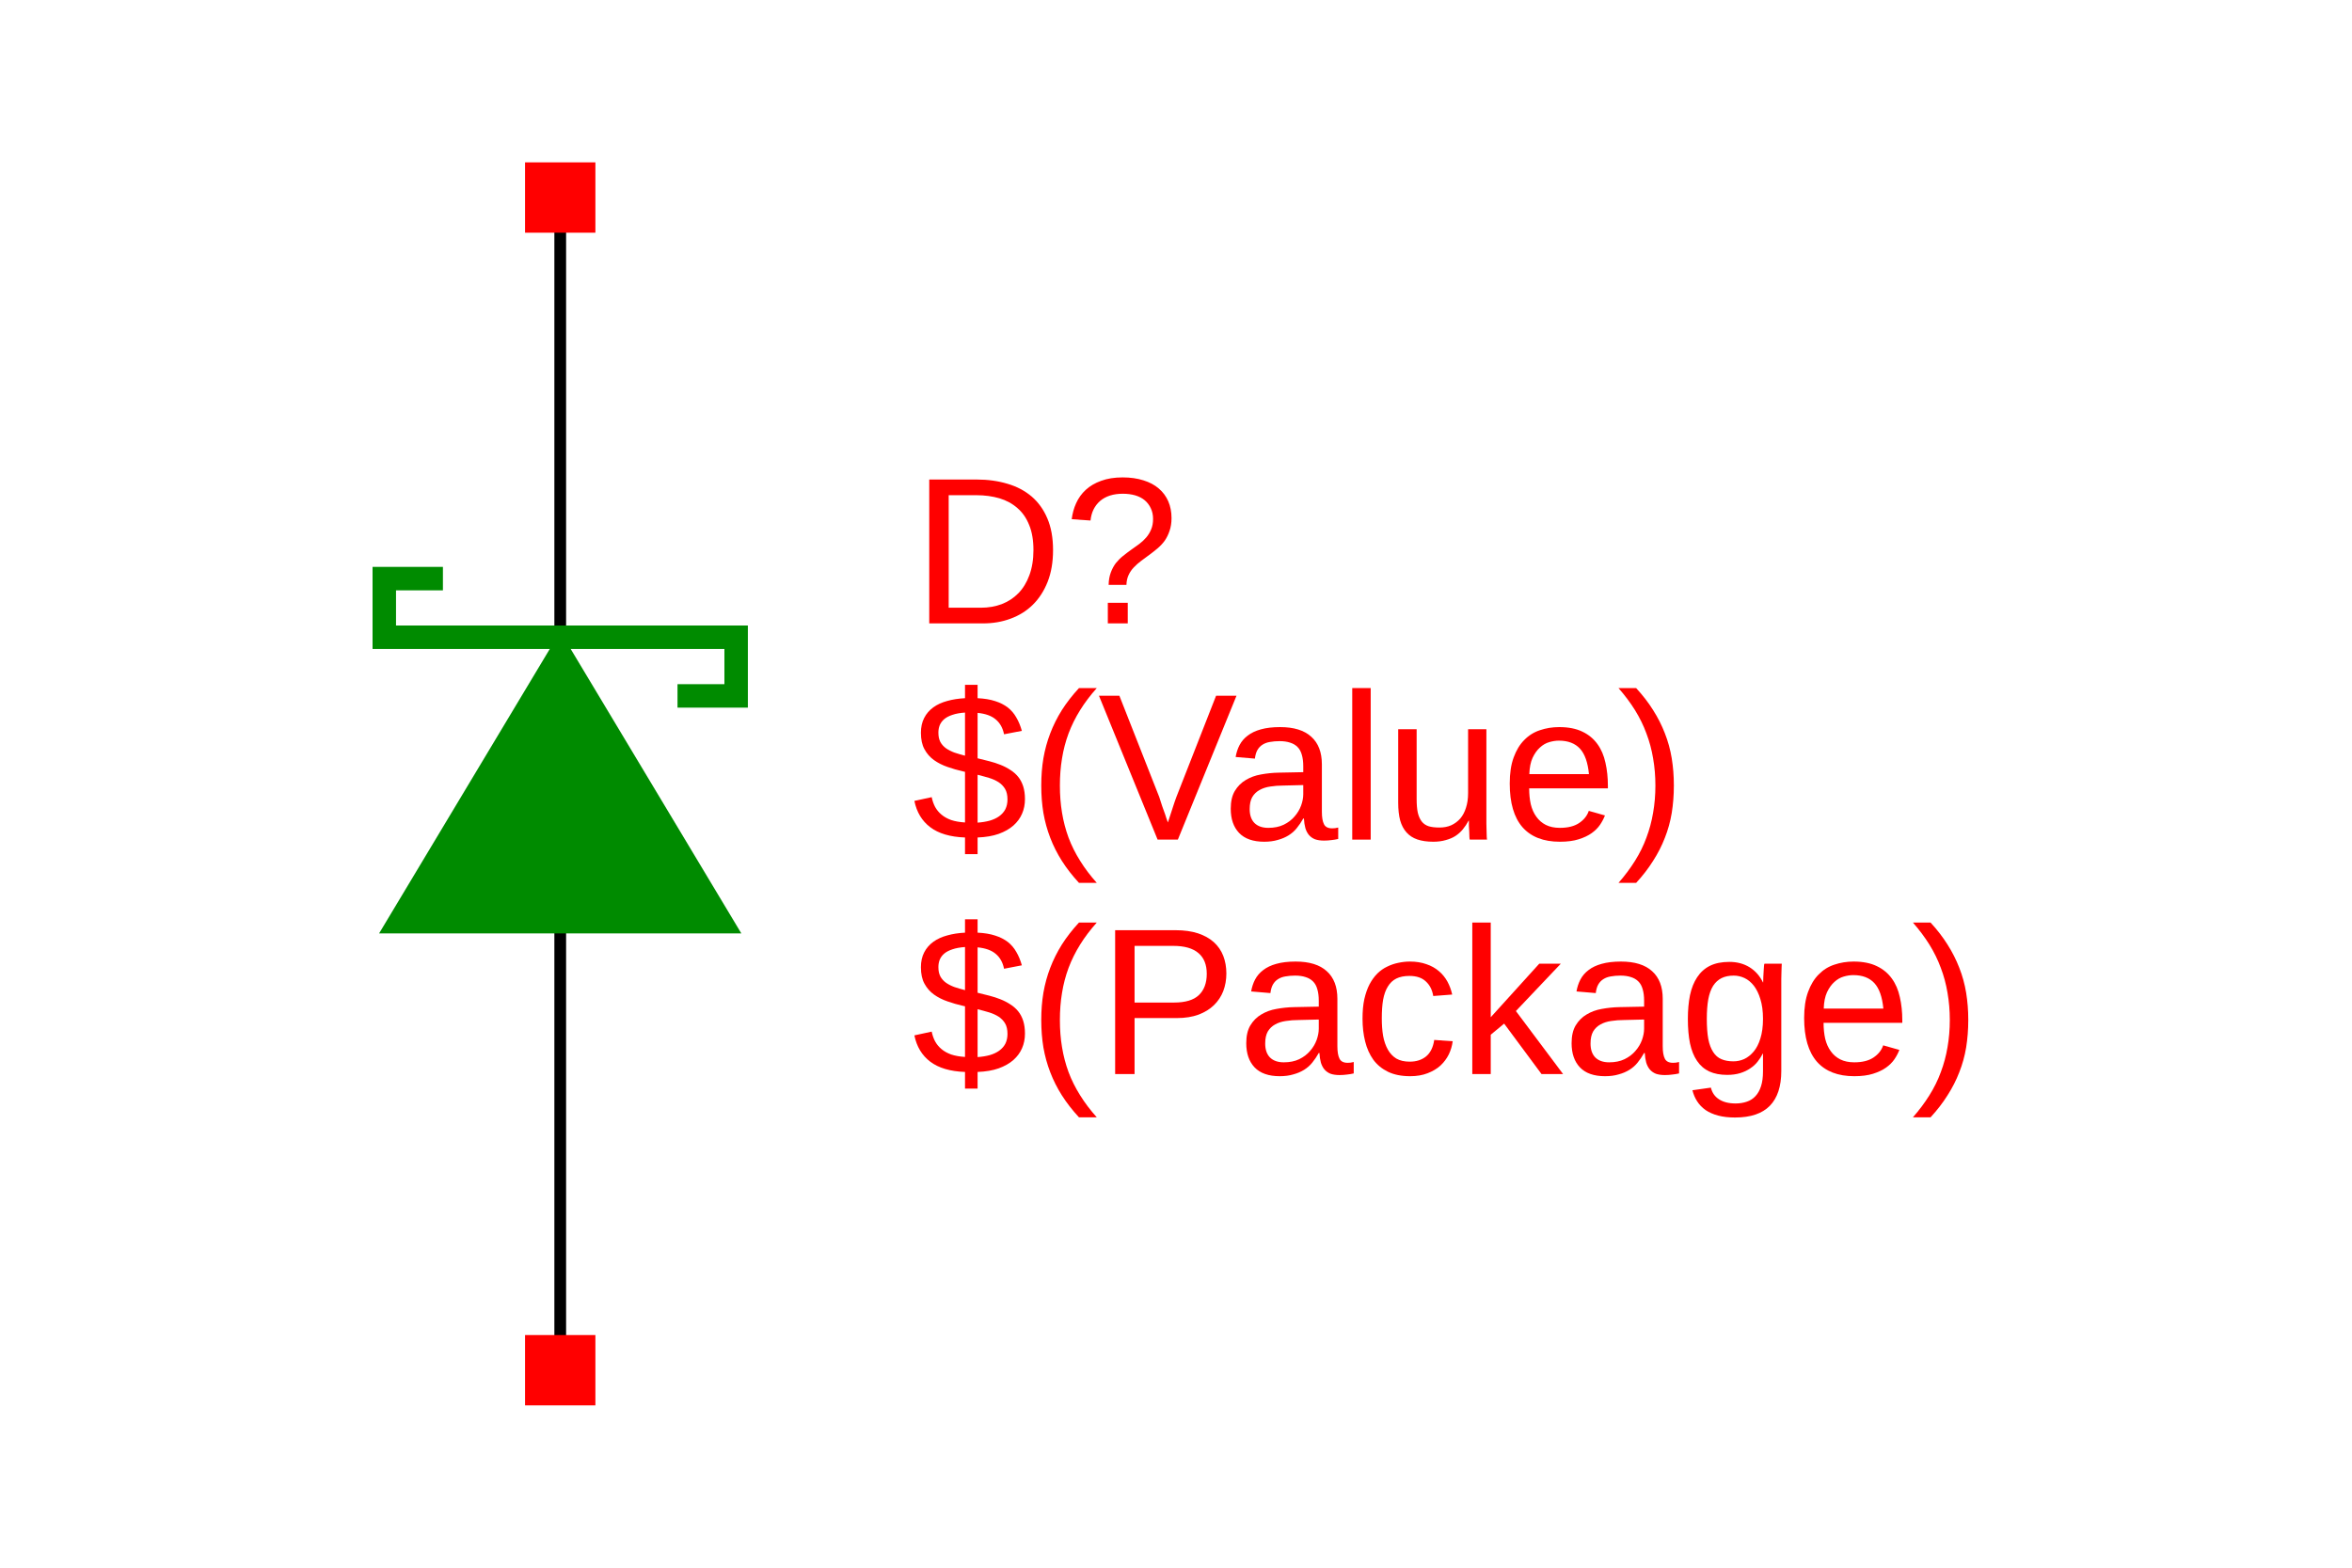
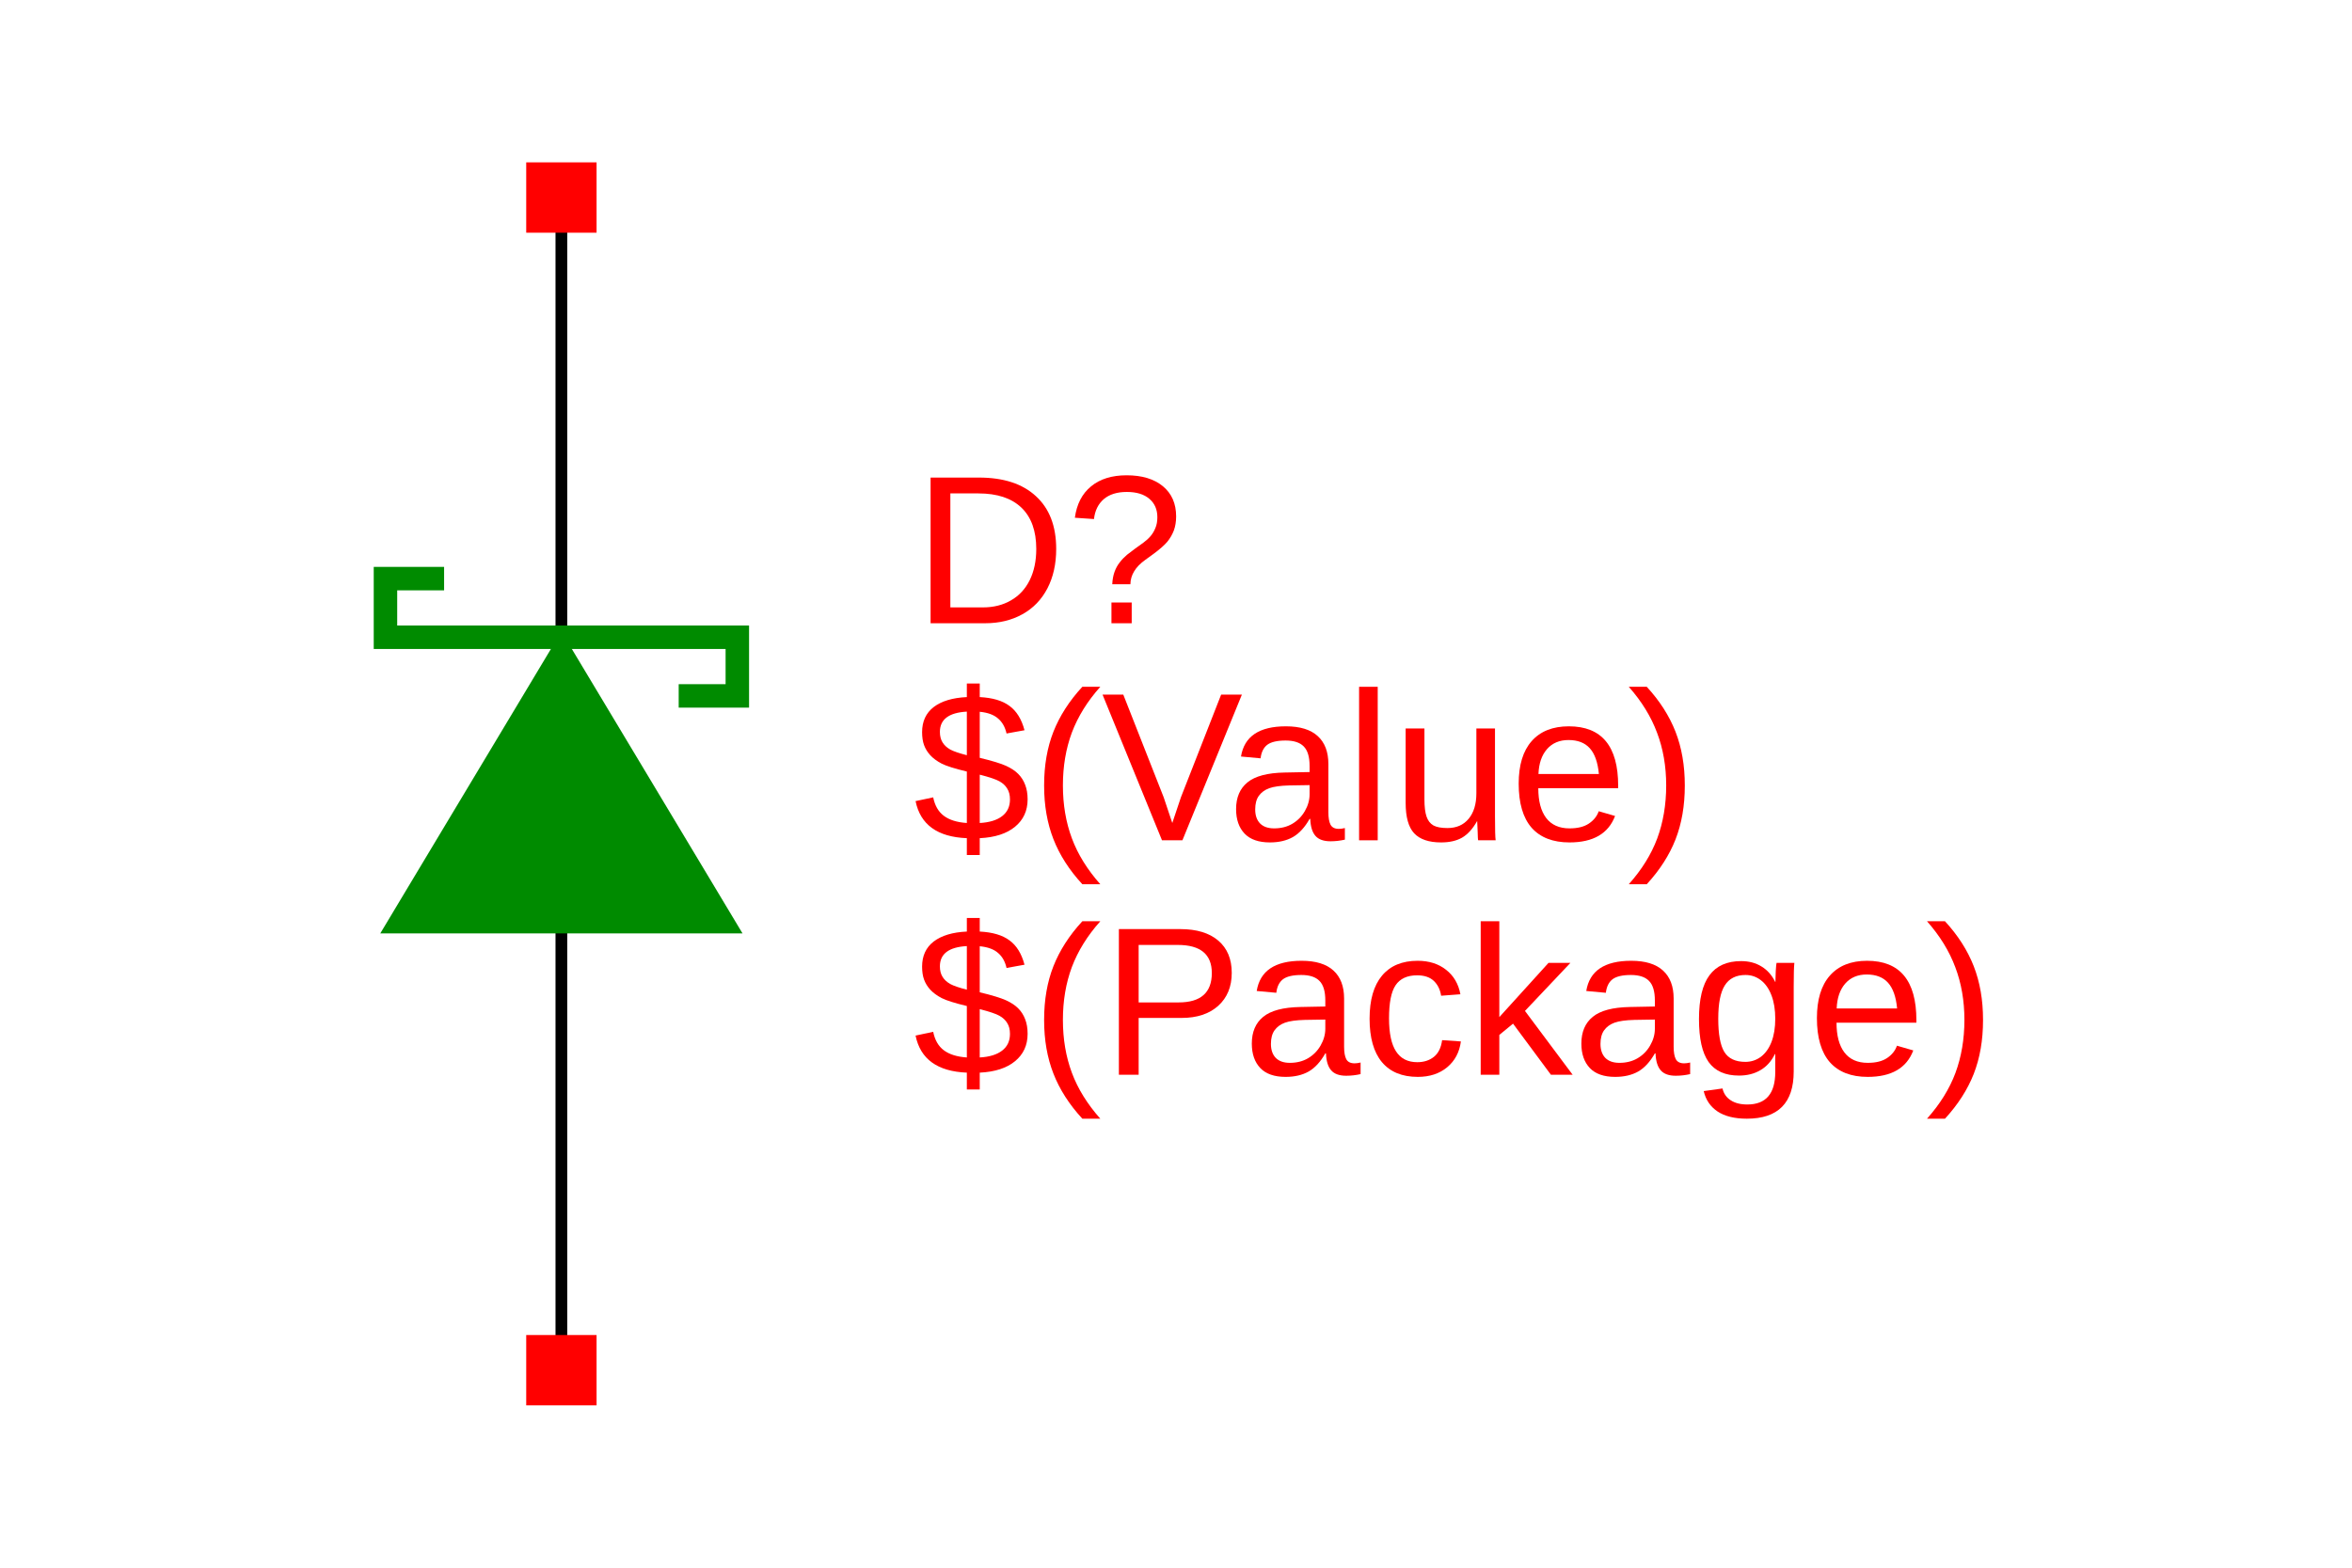
<svg xmlns="http://www.w3.org/2000/svg" xmlns:xlink="http://www.w3.org/1999/xlink" width="225pt" height="150pt" viewBox="0 0 225 150" version="1.1">
  <defs>
    <g>
      <symbol overflow="visible" id="glyph0-0">
-         <path style="stroke:none;" d="M 0.672 0 L 0.672 -13.328 L 5.984 -13.328 L 5.984 0 Z M 1.328 -0.672 L 5.312 -0.672 L 5.312 -12.672 L 1.328 -12.672 Z M 1.328 -0.672 " />
+         <path style="stroke:none;" d="M 2.031 -13.938 L 13.156 -13.938 L 13.156 0 L 2.031 0 Z M 2.781 -13.188 L 2.781 -0.75 L 12.406 -0.75 L 12.406 -13.188 Z M 2.781 -13.188 " />
      </symbol>
      <symbol overflow="visible" id="glyph0-1">
-         <path style="stroke:none;" d="M 13.484 -7.016 C 13.484 -5.867 13.312 -4.859 12.969 -3.984 C 12.625 -3.109 12.148 -2.375 11.547 -1.781 C 10.953 -1.195 10.242 -0.754 9.422 -0.453 C 8.609 -0.148 7.727 0 6.781 0 L 1.641 0 L 1.641 -13.766 L 6.188 -13.766 C 7.25 -13.766 8.227 -13.629 9.125 -13.359 C 10.02 -13.098 10.789 -12.691 11.438 -12.141 C 12.082 -11.586 12.582 -10.891 12.938 -10.047 C 13.301 -9.203 13.484 -8.191 13.484 -7.016 Z M 11.609 -7.016 C 11.609 -7.953 11.473 -8.75 11.203 -9.406 C 10.941 -10.07 10.566 -10.613 10.078 -11.031 C 9.598 -11.457 9.023 -11.77 8.359 -11.969 C 7.691 -12.164 6.957 -12.266 6.156 -12.266 L 3.5 -12.266 L 3.5 -1.5 L 6.578 -1.5 C 7.297 -1.5 7.961 -1.613 8.578 -1.844 C 9.191 -2.082 9.723 -2.43 10.172 -2.891 C 10.617 -3.348 10.969 -3.922 11.219 -4.609 C 11.477 -5.305 11.609 -6.109 11.609 -7.016 Z M 11.609 -7.016 " />
+         <path style="stroke:none;" d="M 13.672 -7.109 C 13.672 -5.672 13.391 -4.41 12.828 -3.328 C 12.266 -2.254 11.469 -1.43 10.438 -0.859 C 9.406 -0.285 8.219 0 6.875 0 L 1.656 0 L 1.656 -13.938 L 6.281 -13.938 C 8.633 -13.938 10.453 -13.344 11.734 -12.156 C 13.023 -10.977 13.672 -9.297 13.672 -7.109 Z M 11.766 -7.109 C 11.766 -8.836 11.289 -10.156 10.344 -11.062 C 9.395 -11.969 8.023 -12.422 6.234 -12.422 L 3.547 -12.422 L 3.547 -1.516 L 6.656 -1.516 C 7.676 -1.516 8.57 -1.738 9.344 -2.188 C 10.125 -2.633 10.723 -3.281 11.141 -4.125 C 11.555 -4.969 11.766 -5.961 11.766 -7.109 Z M 11.766 -7.109 " />
      </symbol>
      <symbol overflow="visible" id="glyph0-2">
-         <path style="stroke:none;" d="M 10.375 -10.078 C 10.375 -9.617 10.312 -9.211 10.188 -8.859 C 10.07 -8.504 9.914 -8.188 9.719 -7.906 C 9.52 -7.633 9.289 -7.391 9.031 -7.172 C 8.77 -6.953 8.504 -6.742 8.234 -6.547 C 7.973 -6.359 7.711 -6.164 7.453 -5.969 C 7.203 -5.781 6.973 -5.578 6.766 -5.359 C 6.555 -5.141 6.391 -4.895 6.266 -4.625 C 6.141 -4.352 6.07 -4.039 6.062 -3.688 L 4.359 -3.688 C 4.367 -4.133 4.438 -4.523 4.562 -4.859 C 4.688 -5.203 4.848 -5.504 5.047 -5.766 C 5.254 -6.023 5.484 -6.254 5.734 -6.453 C 5.992 -6.66 6.254 -6.859 6.516 -7.047 C 6.773 -7.234 7.031 -7.414 7.281 -7.594 C 7.531 -7.781 7.754 -7.988 7.953 -8.219 C 8.148 -8.445 8.305 -8.703 8.422 -8.984 C 8.547 -9.273 8.609 -9.613 8.609 -10 C 8.609 -10.383 8.535 -10.723 8.391 -11.016 C 8.254 -11.316 8.062 -11.57 7.812 -11.781 C 7.562 -11.988 7.258 -12.145 6.906 -12.25 C 6.551 -12.352 6.156 -12.406 5.719 -12.406 C 4.812 -12.406 4.086 -12.176 3.547 -11.719 C 3.016 -11.258 2.707 -10.633 2.625 -9.844 L 0.828 -9.969 C 0.891 -10.508 1.031 -11.02 1.25 -11.5 C 1.469 -11.988 1.773 -12.414 2.172 -12.781 C 2.566 -13.145 3.055 -13.43 3.641 -13.641 C 4.223 -13.859 4.91 -13.969 5.703 -13.969 C 6.441 -13.969 7.102 -13.875 7.688 -13.688 C 8.27 -13.508 8.758 -13.25 9.156 -12.906 C 9.551 -12.57 9.852 -12.164 10.062 -11.688 C 10.27 -11.207 10.375 -10.672 10.375 -10.078 Z M 4.281 0 L 4.281 -1.969 L 6.188 -1.969 L 6.188 0 Z M 4.281 0 " />
+         <path style="stroke:none;" d="M 10.516 -10.219 C 10.516 -9.719 10.441 -9.27 10.297 -8.875 C 10.148 -8.488 9.941 -8.129 9.672 -7.797 C 9.398 -7.473 8.961 -7.086 8.359 -6.641 L 7.562 -6.062 C 7.082 -5.719 6.727 -5.352 6.5 -4.969 C 6.27 -4.594 6.148 -4.18 6.141 -3.734 L 4.406 -3.734 C 4.426 -4.18 4.5 -4.578 4.625 -4.922 C 4.75 -5.266 4.914 -5.566 5.125 -5.828 C 5.332 -6.098 5.562 -6.336 5.812 -6.547 C 6.07 -6.754 6.332 -6.953 6.594 -7.141 C 6.863 -7.328 7.125 -7.516 7.375 -7.703 C 7.633 -7.891 7.863 -8.098 8.062 -8.328 C 8.258 -8.555 8.414 -8.816 8.531 -9.109 C 8.656 -9.398 8.719 -9.742 8.719 -10.141 C 8.719 -10.891 8.461 -11.477 7.953 -11.906 C 7.441 -12.344 6.723 -12.562 5.797 -12.562 C 4.867 -12.562 4.133 -12.332 3.594 -11.875 C 3.062 -11.414 2.75 -10.781 2.656 -9.969 L 0.828 -10.094 C 1.004 -11.395 1.52 -12.395 2.375 -13.094 C 3.227 -13.801 4.363 -14.156 5.781 -14.156 C 7.25 -14.156 8.406 -13.805 9.25 -13.109 C 10.094 -12.41 10.516 -11.445 10.516 -10.219 Z M 4.328 0 L 4.328 -1.984 L 6.266 -1.984 L 6.266 0 Z M 4.328 0 " />
      </symbol>
      <symbol overflow="visible" id="glyph0-3">
-         <path style="stroke:none;" d="M 5.062 -0.203 C 3.645 -0.254 2.535 -0.582 1.734 -1.188 C 0.941 -1.789 0.438 -2.629 0.219 -3.703 L 1.875 -4.062 C 1.945 -3.719 2.055 -3.406 2.203 -3.125 C 2.359 -2.844 2.562 -2.598 2.812 -2.391 C 3.062 -2.18 3.367 -2.008 3.734 -1.875 C 4.109 -1.75 4.551 -1.672 5.062 -1.641 L 5.062 -6.484 L 4.859 -6.531 C 4.359 -6.645 3.867 -6.785 3.391 -6.953 C 2.91 -7.117 2.477 -7.336 2.094 -7.609 C 1.719 -7.879 1.414 -8.223 1.188 -8.641 C 0.957 -9.055 0.844 -9.582 0.844 -10.219 C 0.844 -10.758 0.945 -11.234 1.156 -11.641 C 1.363 -12.047 1.656 -12.383 2.031 -12.656 C 2.406 -12.926 2.848 -13.129 3.359 -13.266 C 3.867 -13.41 4.438 -13.5 5.062 -13.531 L 5.062 -14.812 L 6.266 -14.812 L 6.266 -13.531 C 6.922 -13.5 7.484 -13.406 7.953 -13.25 C 8.422 -13.102 8.82 -12.898 9.156 -12.641 C 9.488 -12.379 9.758 -12.062 9.969 -11.688 C 10.188 -11.32 10.363 -10.895 10.5 -10.406 L 8.797 -10.078 C 8.672 -10.691 8.406 -11.164 8 -11.5 C 7.602 -11.844 7.023 -12.051 6.266 -12.125 L 6.266 -7.781 C 6.648 -7.688 7.023 -7.594 7.391 -7.5 C 7.766 -7.406 8.117 -7.289 8.453 -7.156 C 8.797 -7.02 9.109 -6.859 9.391 -6.672 C 9.68 -6.492 9.93 -6.273 10.141 -6.016 C 10.348 -5.766 10.508 -5.461 10.625 -5.109 C 10.738 -4.754 10.797 -4.344 10.797 -3.875 C 10.797 -3.363 10.703 -2.895 10.516 -2.469 C 10.336 -2.051 10.062 -1.676 9.688 -1.344 C 9.32 -1.02 8.852 -0.754 8.281 -0.547 C 7.719 -0.348 7.047 -0.234 6.266 -0.203 L 6.266 1.391 L 5.062 1.391 Z M 9.125 -3.844 C 9.125 -4.258 9.047 -4.598 8.891 -4.859 C 8.734 -5.117 8.523 -5.332 8.266 -5.5 C 8.004 -5.664 7.703 -5.801 7.359 -5.906 C 7.016 -6.008 6.648 -6.109 6.266 -6.203 L 6.266 -1.625 C 6.691 -1.656 7.078 -1.719 7.422 -1.812 C 7.773 -1.914 8.078 -2.055 8.328 -2.234 C 8.586 -2.422 8.785 -2.645 8.922 -2.906 C 9.055 -3.176 9.125 -3.488 9.125 -3.844 Z M 2.516 -10.234 C 2.516 -9.879 2.578 -9.582 2.703 -9.344 C 2.836 -9.102 3.02 -8.898 3.25 -8.734 C 3.477 -8.578 3.742 -8.441 4.047 -8.328 C 4.359 -8.223 4.695 -8.125 5.062 -8.031 L 5.062 -12.156 C 4.594 -12.125 4.191 -12.051 3.859 -11.938 C 3.535 -11.832 3.273 -11.695 3.078 -11.531 C 2.879 -11.363 2.734 -11.164 2.641 -10.938 C 2.555 -10.719 2.516 -10.484 2.516 -10.234 Z M 2.516 -10.234 " />
+         <path style="stroke:none;" d="M 5.125 -0.203 C 2.312 -0.316 0.676 -1.5 0.219 -3.75 L 1.906 -4.109 C 2.062 -3.328 2.398 -2.738 2.922 -2.344 C 3.453 -1.945 4.188 -1.719 5.125 -1.656 L 5.125 -6.578 C 3.957 -6.859 3.148 -7.113 2.703 -7.344 C 2.254 -7.582 1.895 -7.848 1.625 -8.141 C 1.352 -8.441 1.156 -8.766 1.031 -9.109 C 0.906 -9.453 0.844 -9.863 0.844 -10.344 C 0.844 -11.375 1.211 -12.176 1.953 -12.75 C 2.703 -13.32 3.758 -13.641 5.125 -13.703 L 5.125 -15 L 6.359 -15 L 6.359 -13.703 C 7.586 -13.641 8.535 -13.359 9.203 -12.859 C 9.879 -12.367 10.359 -11.594 10.641 -10.531 L 8.922 -10.219 C 8.785 -10.832 8.516 -11.312 8.109 -11.656 C 7.711 -12.008 7.129 -12.223 6.359 -12.297 L 6.359 -7.891 C 7.535 -7.609 8.375 -7.352 8.875 -7.125 C 9.375 -6.895 9.766 -6.633 10.047 -6.344 C 10.336 -6.051 10.555 -5.707 10.703 -5.312 C 10.859 -4.914 10.938 -4.453 10.938 -3.922 C 10.938 -2.828 10.535 -1.953 9.734 -1.297 C 8.941 -0.641 7.816 -0.273 6.359 -0.203 L 6.359 1.406 L 5.125 1.406 Z M 9.25 -3.906 C 9.25 -4.332 9.16 -4.68 8.984 -4.953 C 8.816 -5.234 8.57 -5.461 8.25 -5.641 C 7.926 -5.828 7.297 -6.039 6.359 -6.281 L 6.359 -1.656 C 7.285 -1.707 8 -1.926 8.5 -2.312 C 9 -2.695 9.25 -3.227 9.25 -3.906 Z M 2.547 -10.375 C 2.547 -9.977 2.629 -9.645 2.797 -9.375 C 2.961 -9.102 3.207 -8.875 3.531 -8.688 C 3.863 -8.508 4.395 -8.328 5.125 -8.141 L 5.125 -12.312 C 3.406 -12.219 2.547 -11.57 2.547 -10.375 Z M 2.547 -10.375 " />
      </symbol>
      <symbol overflow="visible" id="glyph0-4">
-         <path style="stroke:none;" d="M 1.234 -5.203 C 1.234 -6.098 1.301 -6.957 1.438 -7.781 C 1.582 -8.613 1.801 -9.41 2.094 -10.172 C 2.383 -10.93 2.754 -11.672 3.203 -12.391 C 3.66 -13.109 4.207 -13.812 4.844 -14.5 L 6.547 -14.5 C 5.93 -13.812 5.398 -13.109 4.953 -12.391 C 4.504 -11.672 4.133 -10.926 3.844 -10.156 C 3.562 -9.395 3.352 -8.598 3.219 -7.766 C 3.082 -6.941 3.016 -6.078 3.016 -5.172 C 3.016 -4.266 3.082 -3.398 3.219 -2.578 C 3.352 -1.754 3.562 -0.957 3.844 -0.188 C 4.133 0.582 4.504 1.32 4.953 2.031 C 5.398 2.75 5.93 3.453 6.547 4.141 L 4.844 4.141 C 4.207 3.453 3.66 2.75 3.203 2.031 C 2.754 1.32 2.383 0.586 2.094 -0.172 C 1.801 -0.93 1.582 -1.723 1.438 -2.547 C 1.301 -3.379 1.234 -4.25 1.234 -5.156 Z M 1.234 -5.203 " />
+         <path style="stroke:none;" d="M 1.25 -5.266 C 1.25 -7.172 1.547 -8.879 2.141 -10.391 C 2.742 -11.91 3.664 -13.344 4.906 -14.688 L 6.625 -14.688 C 5.395 -13.312 4.488 -11.852 3.906 -10.312 C 3.332 -8.77 3.047 -7.082 3.047 -5.25 C 3.047 -3.414 3.332 -1.727 3.906 -0.188 C 4.477 1.344 5.383 2.805 6.625 4.203 L 4.906 4.203 C 3.656 2.848 2.734 1.41 2.141 -0.109 C 1.547 -1.629 1.25 -3.332 1.25 -5.219 Z M 1.25 -5.266 " />
      </symbol>
      <symbol overflow="visible" id="glyph0-5">
-         <path style="stroke:none;" d="M 12.281 -9.625 C 12.281 -9.02 12.18 -8.457 11.984 -7.938 C 11.785 -7.426 11.488 -6.977 11.094 -6.594 C 10.707 -6.219 10.219 -5.914 9.625 -5.688 C 9.031 -5.469 8.336 -5.359 7.547 -5.359 L 3.5 -5.359 L 3.5 0 L 1.641 0 L 1.641 -13.766 L 7.438 -13.766 C 8.25 -13.766 8.957 -13.664 9.562 -13.469 C 10.164 -13.27 10.672 -12.988 11.078 -12.625 C 11.484 -12.258 11.785 -11.82 11.984 -11.312 C 12.18 -10.801 12.281 -10.238 12.281 -9.625 Z M 10.406 -9.594 C 10.406 -10.469 10.141 -11.129 9.609 -11.578 C 9.078 -12.035 8.273 -12.266 7.203 -12.266 L 3.5 -12.266 L 3.5 -6.844 L 7.281 -6.844 C 8.352 -6.844 9.141 -7.078 9.641 -7.547 C 10.148 -8.023 10.406 -8.707 10.406 -9.594 Z M 10.406 -9.594 " />
+         <path style="stroke:none;" d="M 12.453 -9.75 C 12.453 -8.426 12.02 -7.375 11.156 -6.594 C 10.289 -5.82 9.125 -5.438 7.656 -5.438 L 3.547 -5.438 L 3.547 0 L 1.656 0 L 1.656 -13.938 L 7.531 -13.938 C 9.094 -13.938 10.301 -13.57 11.156 -12.844 C 12.02 -12.113 12.453 -11.082 12.453 -9.75 Z M 10.547 -9.734 C 10.547 -11.523 9.461 -12.422 7.297 -12.422 L 3.547 -12.422 L 3.547 -6.922 L 7.375 -6.922 C 9.488 -6.922 10.547 -7.859 10.547 -9.734 Z M 10.547 -9.734 " />
      </symbol>
      <symbol overflow="visible" id="glyph0-6">
-         <path style="stroke:none;" d="M 4.047 0.203 C 2.984 0.203 2.18 -0.078 1.641 -0.641 C 1.109 -1.203 0.844 -1.973 0.844 -2.953 C 0.844 -3.648 0.973 -4.219 1.234 -4.656 C 1.504 -5.102 1.852 -5.453 2.281 -5.703 C 2.707 -5.961 3.191 -6.141 3.734 -6.234 C 4.285 -6.336 4.844 -6.395 5.406 -6.406 L 7.781 -6.453 L 7.781 -7.016 C 7.781 -7.453 7.734 -7.82 7.641 -8.125 C 7.555 -8.438 7.414 -8.688 7.219 -8.875 C 7.031 -9.062 6.797 -9.195 6.516 -9.281 C 6.234 -9.375 5.898 -9.422 5.516 -9.422 C 5.18 -9.422 4.875 -9.395 4.594 -9.344 C 4.32 -9.301 4.082 -9.211 3.875 -9.078 C 3.676 -8.953 3.516 -8.781 3.391 -8.562 C 3.273 -8.352 3.195 -8.082 3.156 -7.75 L 1.312 -7.906 C 1.383 -8.32 1.508 -8.703 1.688 -9.047 C 1.875 -9.398 2.133 -9.703 2.469 -9.953 C 2.801 -10.211 3.219 -10.41 3.719 -10.547 C 4.227 -10.691 4.844 -10.766 5.562 -10.766 C 6.883 -10.766 7.879 -10.457 8.547 -9.844 C 9.223 -9.238 9.562 -8.359 9.562 -7.203 L 9.562 -2.656 C 9.562 -2.133 9.629 -1.738 9.766 -1.469 C 9.898 -1.207 10.16 -1.078 10.547 -1.078 C 10.641 -1.078 10.734 -1.082 10.828 -1.094 C 10.93 -1.113 11.031 -1.133 11.125 -1.156 L 11.125 -0.062 C 10.906 -0.008 10.688 0.023 10.469 0.047 C 10.25 0.078 10.016 0.094 9.766 0.094 C 9.43 0.094 9.145 0.051 8.906 -0.031 C 8.676 -0.125 8.484 -0.258 8.328 -0.438 C 8.18 -0.613 8.066 -0.832 7.984 -1.094 C 7.91 -1.363 7.863 -1.672 7.844 -2.016 L 7.781 -2.016 C 7.594 -1.68 7.383 -1.375 7.156 -1.094 C 6.938 -0.82 6.676 -0.594 6.375 -0.406 C 6.07 -0.219 5.727 -0.07 5.344 0.031 C 4.969 0.145 4.535 0.203 4.047 0.203 Z M 4.438 -1.125 C 5 -1.125 5.488 -1.223 5.906 -1.422 C 6.332 -1.629 6.68 -1.895 6.953 -2.219 C 7.234 -2.539 7.441 -2.891 7.578 -3.266 C 7.711 -3.641 7.781 -4 7.781 -4.344 L 7.781 -5.219 L 5.859 -5.172 C 5.43 -5.172 5.02 -5.141 4.625 -5.078 C 4.238 -5.023 3.898 -4.914 3.609 -4.75 C 3.316 -4.594 3.082 -4.367 2.906 -4.078 C 2.738 -3.785 2.656 -3.398 2.656 -2.922 C 2.656 -2.348 2.805 -1.906 3.109 -1.594 C 3.422 -1.281 3.863 -1.125 4.438 -1.125 Z M 4.438 -1.125 " />
+         <path style="stroke:none;" d="M 4.094 0.203 C 3.02 0.203 2.211 -0.078 1.672 -0.641 C 1.129 -1.211 0.859 -1.992 0.859 -2.984 C 0.859 -4.098 1.223 -4.953 1.953 -5.547 C 2.68 -6.141 3.859 -6.453 5.484 -6.484 L 7.891 -6.531 L 7.891 -7.109 C 7.891 -7.984 7.703 -8.609 7.328 -8.984 C 6.961 -9.359 6.383 -9.547 5.594 -9.547 C 4.789 -9.547 4.207 -9.41 3.844 -9.141 C 3.488 -8.867 3.273 -8.438 3.203 -7.844 L 1.328 -8.016 C 1.641 -9.941 3.07 -10.906 5.625 -10.906 C 6.977 -10.906 7.992 -10.594 8.672 -9.969 C 9.348 -9.352 9.688 -8.461 9.688 -7.297 L 9.688 -2.688 C 9.688 -2.164 9.754 -1.77 9.891 -1.5 C 10.035 -1.227 10.301 -1.094 10.688 -1.094 C 10.852 -1.094 11.047 -1.117 11.266 -1.172 L 11.266 -0.062 C 10.816 0.039 10.359 0.094 9.891 0.094 C 9.234 0.094 8.754 -0.078 8.453 -0.422 C 8.148 -0.766 7.984 -1.305 7.953 -2.047 L 7.891 -2.047 C 7.43 -1.234 6.898 -0.656 6.297 -0.312 C 5.691 0.031 4.957 0.203 4.094 0.203 Z M 4.5 -1.141 C 5.156 -1.141 5.734 -1.285 6.234 -1.578 C 6.742 -1.879 7.145 -2.285 7.438 -2.797 C 7.738 -3.316 7.891 -3.852 7.891 -4.406 L 7.891 -5.281 L 5.938 -5.25 C 5.102 -5.227 4.469 -5.141 4.031 -4.984 C 3.602 -4.828 3.27 -4.582 3.031 -4.25 C 2.801 -3.926 2.688 -3.492 2.688 -2.953 C 2.688 -2.379 2.844 -1.93 3.156 -1.609 C 3.469 -1.297 3.914 -1.141 4.5 -1.141 Z M 4.5 -1.141 " />
      </symbol>
      <symbol overflow="visible" id="glyph0-7">
-         <path style="stroke:none;" d="M 2.688 -5.328 C 2.688 -4.723 2.727 -4.164 2.812 -3.656 C 2.906 -3.156 3.055 -2.719 3.266 -2.344 C 3.473 -1.977 3.742 -1.691 4.078 -1.484 C 4.422 -1.285 4.848 -1.188 5.359 -1.188 C 5.984 -1.188 6.504 -1.352 6.922 -1.688 C 7.336 -2.031 7.598 -2.555 7.703 -3.266 L 9.469 -3.141 C 9.414 -2.703 9.289 -2.281 9.094 -1.875 C 8.895 -1.477 8.629 -1.125 8.297 -0.812 C 7.961 -0.508 7.551 -0.266 7.062 -0.078 C 6.582 0.109 6.031 0.203 5.406 0.203 C 4.57 0.203 3.863 0.062 3.281 -0.219 C 2.707 -0.5 2.238 -0.883 1.875 -1.375 C 1.52 -1.875 1.258 -2.457 1.094 -3.125 C 0.926 -3.789 0.844 -4.516 0.844 -5.297 C 0.844 -6.004 0.898 -6.629 1.016 -7.172 C 1.141 -7.711 1.305 -8.188 1.516 -8.594 C 1.734 -9 1.984 -9.344 2.266 -9.625 C 2.555 -9.906 2.867 -10.125 3.203 -10.281 C 3.535 -10.445 3.883 -10.566 4.25 -10.641 C 4.625 -10.723 5 -10.766 5.375 -10.766 C 5.969 -10.766 6.492 -10.68 6.953 -10.516 C 7.422 -10.359 7.82 -10.133 8.156 -9.844 C 8.488 -9.562 8.758 -9.227 8.969 -8.844 C 9.176 -8.457 9.328 -8.047 9.422 -7.609 L 7.609 -7.469 C 7.516 -8.051 7.281 -8.516 6.906 -8.859 C 6.539 -9.211 6.016 -9.391 5.328 -9.391 C 4.828 -9.391 4.41 -9.305 4.078 -9.141 C 3.742 -8.973 3.473 -8.719 3.266 -8.375 C 3.055 -8.039 2.906 -7.617 2.812 -7.109 C 2.727 -6.609 2.688 -6.016 2.688 -5.328 Z M 2.688 -5.328 " />
+         <path style="stroke:none;" d="M 2.719 -5.406 C 2.719 -3.977 2.941 -2.922 3.391 -2.234 C 3.836 -1.547 4.516 -1.203 5.422 -1.203 C 6.055 -1.203 6.586 -1.375 7.016 -1.719 C 7.441 -2.062 7.703 -2.594 7.797 -3.312 L 9.594 -3.188 C 9.457 -2.156 9.02 -1.332 8.281 -0.719 C 7.539 -0.102 6.602 0.203 5.469 0.203 C 3.969 0.203 2.82 -0.27 2.031 -1.219 C 1.25 -2.164 0.859 -3.547 0.859 -5.359 C 0.859 -7.16 1.254 -8.535 2.047 -9.484 C 2.836 -10.43 3.973 -10.906 5.453 -10.906 C 6.547 -10.906 7.453 -10.617 8.172 -10.047 C 8.898 -9.484 9.359 -8.703 9.547 -7.703 L 7.703 -7.562 C 7.609 -8.156 7.375 -8.629 7 -8.984 C 6.625 -9.336 6.094 -9.516 5.406 -9.516 C 4.457 -9.516 3.77 -9.195 3.344 -8.562 C 2.926 -7.938 2.719 -6.883 2.719 -5.406 Z M 2.719 -5.406 " />
      </symbol>
      <symbol overflow="visible" id="glyph0-8">
-         <path style="stroke:none;" d="M 7.969 0 L 4.391 -4.828 L 3.109 -3.766 L 3.109 0 L 1.344 0 L 1.344 -14.5 L 3.109 -14.5 L 3.109 -5.438 L 7.75 -10.562 L 9.812 -10.562 L 5.516 -6.031 L 10.031 0 Z M 7.969 0 " />
+         <path style="stroke:none;" d="M 8.078 0 L 4.453 -4.891 L 3.141 -3.812 L 3.141 0 L 1.359 0 L 1.359 -14.688 L 3.141 -14.688 L 3.141 -5.516 L 7.844 -10.703 L 9.938 -10.703 L 5.594 -6.109 L 10.156 0 Z M 8.078 0 " />
      </symbol>
      <symbol overflow="visible" id="glyph0-9">
-         <path style="stroke:none;" d="M 5.359 4.156 C 4.742 4.156 4.203 4.094 3.734 3.969 C 3.266 3.844 2.863 3.664 2.531 3.438 C 2.207 3.207 1.941 2.93 1.734 2.609 C 1.523 2.285 1.375 1.93 1.281 1.547 L 3.047 1.297 C 3.16 1.773 3.414 2.145 3.812 2.406 C 4.219 2.676 4.75 2.812 5.406 2.812 C 5.801 2.812 6.16 2.754 6.484 2.641 C 6.805 2.535 7.082 2.359 7.312 2.109 C 7.539 1.867 7.719 1.551 7.844 1.156 C 7.969 0.77 8.031 0.297 8.031 -0.266 L 8.031 -1.969 L 8.016 -1.969 C 7.879 -1.695 7.711 -1.438 7.516 -1.188 C 7.328 -0.945 7.094 -0.734 6.812 -0.547 C 6.539 -0.359 6.223 -0.207 5.859 -0.094 C 5.492 0.02 5.078 0.078 4.609 0.078 C 3.941 0.078 3.367 -0.031 2.891 -0.25 C 2.41 -0.477 2.02 -0.816 1.719 -1.266 C 1.414 -1.711 1.191 -2.27 1.047 -2.938 C 0.91 -3.613 0.844 -4.391 0.844 -5.266 C 0.844 -6.109 0.91 -6.867 1.047 -7.547 C 1.191 -8.223 1.422 -8.797 1.734 -9.266 C 2.047 -9.742 2.453 -10.109 2.953 -10.359 C 3.461 -10.609 4.082 -10.734 4.812 -10.734 C 5.551 -10.734 6.195 -10.562 6.75 -10.219 C 7.301 -9.875 7.727 -9.391 8.031 -8.766 L 8.047 -8.766 C 8.047 -8.922 8.051 -9.098 8.062 -9.297 C 8.07 -9.504 8.082 -9.695 8.094 -9.875 C 8.102 -10.051 8.113 -10.203 8.125 -10.328 C 8.133 -10.461 8.148 -10.539 8.172 -10.562 L 9.828 -10.562 C 9.828 -10.508 9.82 -10.41 9.812 -10.266 C 9.812 -10.129 9.805 -9.961 9.797 -9.766 C 9.785 -9.566 9.781 -9.348 9.781 -9.109 C 9.781 -8.879 9.781 -8.633 9.781 -8.375 L 9.781 -0.297 C 9.781 1.18 9.414 2.289 8.688 3.031 C 7.957 3.781 6.848 4.156 5.359 4.156 Z M 8.031 -5.281 C 8.031 -6.02 7.945 -6.648 7.781 -7.172 C 7.625 -7.691 7.414 -8.117 7.156 -8.453 C 6.895 -8.785 6.598 -9.031 6.266 -9.188 C 5.93 -9.344 5.586 -9.422 5.234 -9.422 C 4.785 -9.422 4.398 -9.344 4.078 -9.188 C 3.754 -9.031 3.484 -8.785 3.266 -8.453 C 3.055 -8.117 2.898 -7.688 2.797 -7.156 C 2.703 -6.633 2.656 -6.008 2.656 -5.281 C 2.656 -4.52 2.703 -3.879 2.797 -3.359 C 2.898 -2.848 3.055 -2.43 3.266 -2.109 C 3.473 -1.785 3.738 -1.555 4.062 -1.422 C 4.383 -1.285 4.766 -1.219 5.203 -1.219 C 5.555 -1.219 5.898 -1.289 6.234 -1.438 C 6.566 -1.594 6.867 -1.832 7.141 -2.156 C 7.41 -2.477 7.625 -2.895 7.781 -3.406 C 7.945 -3.926 8.031 -4.551 8.031 -5.281 Z M 8.031 -5.281 " />
+         <path style="stroke:none;" d="M 5.422 4.203 C 4.254 4.203 3.32 3.973 2.625 3.516 C 1.938 3.055 1.492 2.406 1.297 1.562 L 3.094 1.312 C 3.207 1.801 3.469 2.176 3.875 2.438 C 4.281 2.707 4.812 2.844 5.469 2.844 C 7.25 2.844 8.141 1.805 8.141 -0.266 L 8.141 -1.984 L 8.109 -1.984 C 7.773 -1.297 7.312 -0.781 6.719 -0.438 C 6.133 -0.094 5.453 0.078 4.672 0.078 C 3.359 0.078 2.391 -0.352 1.766 -1.219 C 1.148 -2.094 0.844 -3.461 0.844 -5.328 C 0.844 -7.223 1.176 -8.617 1.844 -9.516 C 2.508 -10.422 3.52 -10.875 4.875 -10.875 C 5.625 -10.875 6.273 -10.703 6.828 -10.359 C 7.391 -10.016 7.828 -9.52 8.141 -8.875 L 8.156 -8.875 C 8.156 -9.07 8.164 -9.414 8.188 -9.906 C 8.219 -10.395 8.242 -10.66 8.266 -10.703 L 9.969 -10.703 C 9.926 -10.348 9.906 -9.609 9.906 -8.484 L 9.906 -0.312 C 9.906 2.695 8.41 4.203 5.422 4.203 Z M 8.141 -5.359 C 8.141 -6.223 8.02 -6.969 7.781 -7.594 C 7.539 -8.227 7.203 -8.711 6.766 -9.047 C 6.336 -9.379 5.848 -9.547 5.297 -9.547 C 4.391 -9.547 3.727 -9.211 3.312 -8.547 C 2.895 -7.891 2.688 -6.828 2.688 -5.359 C 2.688 -3.891 2.879 -2.832 3.266 -2.188 C 3.66 -1.551 4.332 -1.234 5.281 -1.234 C 5.832 -1.234 6.328 -1.395 6.766 -1.719 C 7.203 -2.051 7.539 -2.523 7.781 -3.141 C 8.02 -3.766 8.141 -4.504 8.141 -5.359 Z M 8.141 -5.359 " />
      </symbol>
      <symbol overflow="visible" id="glyph0-10">
-         <path style="stroke:none;" d="M 2.703 -4.906 C 2.703 -4.352 2.754 -3.844 2.859 -3.375 C 2.973 -2.914 3.148 -2.52 3.391 -2.188 C 3.629 -1.852 3.93 -1.594 4.297 -1.406 C 4.672 -1.219 5.117 -1.125 5.641 -1.125 C 6.398 -1.125 7.008 -1.273 7.469 -1.578 C 7.938 -1.891 8.25 -2.281 8.406 -2.75 L 9.953 -2.312 C 9.836 -2.008 9.68 -1.711 9.484 -1.422 C 9.285 -1.129 9.02 -0.863 8.688 -0.625 C 8.352 -0.383 7.938 -0.188 7.438 -0.031 C 6.945 0.125 6.348 0.203 5.641 0.203 C 4.078 0.203 2.883 -0.258 2.062 -1.188 C 1.25 -2.125 0.844 -3.516 0.844 -5.359 C 0.844 -6.348 0.969 -7.18 1.219 -7.859 C 1.469 -8.547 1.805 -9.102 2.234 -9.531 C 2.66 -9.969 3.16 -10.281 3.734 -10.469 C 4.305 -10.664 4.922 -10.766 5.578 -10.766 C 6.461 -10.766 7.203 -10.617 7.797 -10.328 C 8.391 -10.047 8.867 -9.648 9.234 -9.141 C 9.598 -8.641 9.852 -8.047 10 -7.359 C 10.156 -6.68 10.234 -5.941 10.234 -5.141 L 10.234 -4.906 Z M 8.422 -6.266 C 8.316 -7.379 8.031 -8.191 7.562 -8.703 C 7.094 -9.211 6.422 -9.469 5.547 -9.469 C 5.254 -9.469 4.945 -9.422 4.625 -9.328 C 4.301 -9.234 4.004 -9.062 3.734 -8.812 C 3.461 -8.57 3.227 -8.242 3.031 -7.828 C 2.844 -7.422 2.738 -6.898 2.719 -6.266 Z M 8.422 -6.266 " />
+         <path style="stroke:none;" d="M 2.734 -4.984 C 2.734 -3.754 2.984 -2.805 3.484 -2.141 C 3.992 -1.473 4.738 -1.141 5.719 -1.141 C 6.488 -1.141 7.102 -1.289 7.562 -1.594 C 8.031 -1.906 8.348 -2.301 8.516 -2.781 L 10.078 -2.328 C 9.441 -0.641 7.988 0.203 5.719 0.203 C 4.133 0.203 2.926 -0.266 2.094 -1.203 C 1.27 -2.148 0.859 -3.555 0.859 -5.422 C 0.859 -7.191 1.27 -8.547 2.094 -9.484 C 2.926 -10.43 4.113 -10.906 5.656 -10.906 C 8.801 -10.906 10.375 -9.008 10.375 -5.219 L 10.375 -4.984 Z M 8.531 -6.344 C 8.426 -7.469 8.133 -8.289 7.656 -8.812 C 7.188 -9.332 6.508 -9.594 5.625 -9.594 C 4.758 -9.594 4.07 -9.301 3.562 -8.719 C 3.062 -8.145 2.789 -7.352 2.75 -6.344 Z M 8.531 -6.344 " />
      </symbol>
      <symbol overflow="visible" id="glyph0-11">
-         <path style="stroke:none;" d="M 5.422 -5.156 C 5.422 -4.25 5.352 -3.379 5.219 -2.547 C 5.082 -1.723 4.863 -0.93 4.562 -0.172 C 4.27 0.586 3.895 1.32 3.438 2.031 C 2.988 2.75 2.445 3.453 1.812 4.141 L 0.125 4.141 C 0.727 3.453 1.254 2.75 1.703 2.031 C 2.148 1.32 2.516 0.582 2.797 -0.188 C 3.086 -0.957 3.301 -1.754 3.438 -2.578 C 3.582 -3.398 3.656 -4.266 3.656 -5.172 C 3.656 -6.078 3.582 -6.941 3.438 -7.766 C 3.301 -8.598 3.086 -9.395 2.797 -10.156 C 2.516 -10.926 2.148 -11.672 1.703 -12.391 C 1.254 -13.109 0.727 -13.812 0.125 -14.5 L 1.812 -14.5 C 2.445 -13.812 2.988 -13.109 3.438 -12.391 C 3.895 -11.672 4.27 -10.93 4.562 -10.172 C 4.863 -9.41 5.082 -8.613 5.219 -7.781 C 5.352 -6.957 5.422 -6.098 5.422 -5.203 Z M 5.422 -5.156 " />
+         <path style="stroke:none;" d="M 5.484 -5.219 C 5.484 -3.312 5.188 -1.598 4.594 -0.078 C 4 1.43 3.082 2.859 1.844 4.203 L 0.125 4.203 C 1.363 2.816 2.27 1.359 2.844 -0.172 C 3.414 -1.711 3.703 -3.406 3.703 -5.25 C 3.703 -7.082 3.41 -8.766 2.828 -10.297 C 2.254 -11.836 1.352 -13.301 0.125 -14.688 L 1.844 -14.688 C 3.082 -13.344 4 -11.91 4.594 -10.391 C 5.188 -8.867 5.484 -7.16 5.484 -5.266 Z M 5.484 -5.219 " />
      </symbol>
      <symbol overflow="visible" id="glyph0-12">
-         <path style="stroke:none;" d="M 7.641 0 L 5.703 0 L 0.094 -13.766 L 2.047 -13.766 L 5.859 -4.078 C 5.953 -3.785 6.047 -3.492 6.141 -3.203 C 6.242 -2.91 6.336 -2.648 6.422 -2.422 C 6.504 -2.148 6.594 -1.891 6.688 -1.641 C 6.758 -1.879 6.844 -2.133 6.938 -2.406 C 7.008 -2.633 7.094 -2.891 7.188 -3.172 C 7.281 -3.461 7.383 -3.766 7.5 -4.078 L 11.297 -13.766 L 13.25 -13.766 Z M 7.641 0 " />
+         <path style="stroke:none;" d="M 7.734 0 L 5.781 0 L 0.094 -13.938 L 2.078 -13.938 L 5.938 -4.125 L 6.766 -1.656 L 7.594 -4.125 L 11.438 -13.938 L 13.422 -13.938 Z M 7.734 0 " />
      </symbol>
      <symbol overflow="visible" id="glyph0-13">
-         <path style="stroke:none;" d="M 1.344 0 L 1.344 -14.5 L 3.109 -14.5 L 3.109 0 Z M 1.344 0 " />
+         <path style="stroke:none;" d="M 1.359 0 L 1.359 -14.688 L 3.141 -14.688 L 3.141 0 Z M 1.359 0 " />
      </symbol>
      <symbol overflow="visible" id="glyph0-14">
-         <path style="stroke:none;" d="M 3.062 -10.562 L 3.062 -3.875 C 3.062 -3.352 3.098 -2.922 3.172 -2.578 C 3.254 -2.234 3.379 -1.953 3.547 -1.734 C 3.711 -1.523 3.93 -1.375 4.203 -1.281 C 4.484 -1.195 4.832 -1.156 5.25 -1.156 C 5.664 -1.156 6.039 -1.227 6.375 -1.375 C 6.707 -1.531 6.992 -1.742 7.234 -2.016 C 7.473 -2.297 7.656 -2.641 7.781 -3.047 C 7.914 -3.453 7.984 -3.914 7.984 -4.438 L 7.984 -10.562 L 9.734 -10.562 L 9.734 -2.25 C 9.734 -2.031 9.734 -1.797 9.734 -1.547 C 9.742 -1.305 9.75 -1.078 9.75 -0.859 C 9.758 -0.641 9.766 -0.453 9.766 -0.297 C 9.773 -0.141 9.785 -0.039 9.797 0 L 8.141 0 C 8.129 -0.031 8.117 -0.117 8.109 -0.266 C 8.109 -0.41 8.102 -0.57 8.094 -0.75 C 8.082 -0.938 8.07 -1.125 8.062 -1.312 C 8.062 -1.508 8.062 -1.676 8.062 -1.812 L 8.031 -1.812 C 7.863 -1.5 7.676 -1.219 7.469 -0.969 C 7.27 -0.727 7.035 -0.52 6.766 -0.344 C 6.504 -0.176 6.195 -0.047 5.844 0.047 C 5.5 0.148 5.102 0.203 4.656 0.203 C 4.062 0.203 3.551 0.129 3.125 -0.016 C 2.707 -0.16 2.363 -0.383 2.094 -0.688 C 1.82 -0.988 1.617 -1.375 1.484 -1.844 C 1.359 -2.312 1.297 -2.875 1.297 -3.531 L 1.297 -10.562 Z M 3.062 -10.562 " />
+         <path style="stroke:none;" d="M 3.109 -10.703 L 3.109 -3.922 C 3.109 -3.211 3.176 -2.66 3.312 -2.266 C 3.445 -1.879 3.664 -1.598 3.969 -1.422 C 4.281 -1.254 4.727 -1.172 5.312 -1.172 C 6.164 -1.172 6.836 -1.461 7.328 -2.047 C 7.828 -2.641 8.078 -3.457 8.078 -4.5 L 8.078 -10.703 L 9.859 -10.703 L 9.859 -2.281 C 9.859 -1.039 9.879 -0.281 9.922 0 L 8.25 0 C 8.238 -0.031 8.227 -0.117 8.219 -0.266 C 8.219 -0.41 8.211 -0.578 8.203 -0.766 C 8.191 -0.953 8.176 -1.305 8.156 -1.828 L 8.141 -1.828 C 7.723 -1.086 7.242 -0.562 6.703 -0.25 C 6.172 0.051 5.504 0.203 4.703 0.203 C 3.535 0.203 2.676 -0.086 2.125 -0.672 C 1.582 -1.254 1.312 -2.223 1.312 -3.578 L 1.312 -10.703 Z M 3.109 -10.703 " />
      </symbol>
    </g>
  </defs>
  <g id="surface4">
    <rect x="0" y="0" width="225" height="150" style="fill:rgb(100%,100%,100%);fill-opacity:1;stroke:none;" />
-     <path style="fill:none;stroke-width:10;stroke-linecap:square;stroke-linejoin:miter;stroke:rgb(0%,0%,0%);stroke-opacity:1;stroke-miterlimit:10;" d="M 200.011 999.993 L 200.011 625.016 " transform="matrix(0.112205,0,0,-0.112205,31.15158,131.1024)" />
-     <path style="fill:none;stroke-width:10;stroke-linecap:square;stroke-linejoin:miter;stroke:rgb(0%,0%,0%);stroke-opacity:1;stroke-miterlimit:10;" d="M 200.011 0.007 L 200.011 374.984 " transform="matrix(0.112205,0,0,-0.112205,31.15158,131.1024)" />
-     <path style="fill-rule:nonzero;fill:rgb(0%,54.51%,0%);fill-opacity:1;stroke-width:5;stroke-linecap:butt;stroke-linejoin:miter;stroke:rgb(0%,54.51%,0%);stroke-opacity:1;stroke-miterlimit:10;" d="M 49.999 374.984 L 349.988 374.984 L 200.011 625.016 Z M 49.999 374.984 " transform="matrix(0.112205,0,0,-0.112205,31.15158,131.1024)" />
+     <path style="fill:none;stroke-width:10;stroke-linecap:square;stroke-linejoin:miter;stroke:rgb(0%,0%,0%);stroke-opacity:1;stroke-miterlimit:10;" d="M 199.986 999.993 L 199.986 625.016 " transform="matrix(0.112205,0,0,-0.112205,31.26378,131.1024)" />
+     <path style="fill:none;stroke-width:10;stroke-linecap:square;stroke-linejoin:miter;stroke:rgb(0%,0%,0%);stroke-opacity:1;stroke-miterlimit:10;" d="M 199.986 0.007 L 199.986 374.984 " transform="matrix(0.112205,0,0,-0.112205,31.26378,131.1024)" />
+     <path style="fill-rule:nonzero;fill:rgb(0%,54.51%,0%);fill-opacity:1;stroke-width:5;stroke-linecap:butt;stroke-linejoin:miter;stroke:rgb(0%,54.51%,0%);stroke-opacity:1;stroke-miterlimit:10;" d="M 50.009 374.984 L 349.998 374.984 L 199.986 625.016 Z M 50.009 374.984 " transform="matrix(0.112205,0,0,-0.112205,31.26378,131.1024)" />
    <g style="fill:rgb(100%,0%,0%);fill-opacity:1;">
-       <use xlink:href="#glyph0-1" x="87.254" y="59.648" />
-       <use xlink:href="#glyph0-2" x="101.697" y="59.648" />
+       <use xlink:href="#glyph0-1" x="87.367" y="59.633" />
+       <use xlink:href="#glyph0-2" x="101.997" y="59.633" />
    </g>
    <g style="fill:rgb(100%,0%,0%);fill-opacity:1;">
-       <use xlink:href="#glyph0-3" x="87.254" y="102.77" />
-       <use xlink:href="#glyph0-4" x="98.377" y="102.77" />
-       <use xlink:href="#glyph0-5" x="105.037" y="102.77" />
-       <use xlink:href="#glyph0-6" x="118.377" y="102.77" />
-       <use xlink:href="#glyph0-7" x="129.5" y="102.77" />
-       <use xlink:href="#glyph0-8" x="139.5" y="102.77" />
-       <use xlink:href="#glyph0-6" x="149.5" y="102.77" />
-       <use xlink:href="#glyph0-9" x="160.623" y="102.77" />
-       <use xlink:href="#glyph0-10" x="171.746" y="102.77" />
-       <use xlink:href="#glyph0-11" x="182.869" y="102.77" />
+       <use xlink:href="#glyph0-3" x="87.367" y="102.836" />
+       <use xlink:href="#glyph0-4" x="98.634" y="102.836" />
+       <use xlink:href="#glyph0-5" x="105.38" y="102.836" />
+       <use xlink:href="#glyph0-6" x="118.893" y="102.836" />
+       <use xlink:href="#glyph0-7" x="130.16" y="102.836" />
+       <use xlink:href="#glyph0-8" x="140.289" y="102.836" />
+       <use xlink:href="#glyph0-6" x="150.419" y="102.836" />
+       <use xlink:href="#glyph0-9" x="161.686" y="102.836" />
+       <use xlink:href="#glyph0-10" x="172.953" y="102.836" />
+       <use xlink:href="#glyph0-11" x="184.219" y="102.836" />
    </g>
-     <path style="fill:none;stroke-width:20;stroke-linecap:butt;stroke-linejoin:miter;stroke:rgb(0%,54.51%,0%);stroke-opacity:1;stroke-miterlimit:10;" d="M 99.992 675.008 L 49.999 675.008 L 49.999 625.016 L 349.988 625.016 L 349.988 574.988 L 299.996 574.988 " transform="matrix(0.112205,0,0,-0.112205,31.15158,131.1024)" />
+     <path style="fill:none;stroke-width:20;stroke-linecap:butt;stroke-linejoin:miter;stroke:rgb(0%,54.51%,0%);stroke-opacity:1;stroke-miterlimit:10;" d="M 100.001 675.008 L 50.009 675.008 L 50.009 625.016 L 349.998 625.016 L 349.998 574.988 L 300.005 574.988 " transform="matrix(0.112205,0,0,-0.112205,31.26378,131.1024)" />
    <g style="fill:rgb(100%,0%,0%);fill-opacity:1;">
-       <use xlink:href="#glyph0-3" x="87.254" y="80.336" />
-       <use xlink:href="#glyph0-4" x="98.377" y="80.336" />
-       <use xlink:href="#glyph0-12" x="105.037" y="80.336" />
-       <use xlink:href="#glyph0-6" x="116.893" y="80.336" />
-       <use xlink:href="#glyph0-13" x="128.016" y="80.336" />
-       <use xlink:href="#glyph0-14" x="132.459" y="80.336" />
-       <use xlink:href="#glyph0-10" x="143.582" y="80.336" />
-       <use xlink:href="#glyph0-11" x="154.705" y="80.336" />
+       <use xlink:href="#glyph0-3" x="87.367" y="80.402" />
+       <use xlink:href="#glyph0-4" x="98.634" y="80.402" />
+       <use xlink:href="#glyph0-12" x="105.38" y="80.402" />
+       <use xlink:href="#glyph0-6" x="117.389" y="80.402" />
+       <use xlink:href="#glyph0-13" x="128.656" y="80.402" />
+       <use xlink:href="#glyph0-14" x="133.157" y="80.402" />
+       <use xlink:href="#glyph0-10" x="144.424" y="80.402" />
+       <use xlink:href="#glyph0-11" x="155.69" y="80.402" />
    </g>
-     <path style=" stroke:none;fill-rule:nonzero;fill:rgb(100%,0%,0%);fill-opacity:1;" d="M 50.227 22.266 L 56.957 22.266 L 56.957 15.535 L 50.227 15.535 Z M 50.227 22.266 " />
-     <path style=" stroke:none;fill-rule:nonzero;fill:rgb(100%,0%,0%);fill-opacity:1;" d="M 50.227 134.469 L 56.957 134.469 L 56.957 127.738 L 50.227 127.738 Z M 50.227 134.469 " />
+     <path style=" stroke:none;fill-rule:nonzero;fill:rgb(100%,0%,0%);fill-opacity:1;" d="M 50.34 22.266 L 57.07 22.266 L 57.07 15.535 L 50.34 15.535 Z M 50.34 22.266 " />
+     <path style=" stroke:none;fill-rule:nonzero;fill:rgb(100%,0%,0%);fill-opacity:1;" d="M 50.34 134.469 L 57.07 134.469 L 57.07 127.738 L 50.34 127.738 Z M 50.34 134.469 " />
  </g>
</svg>
